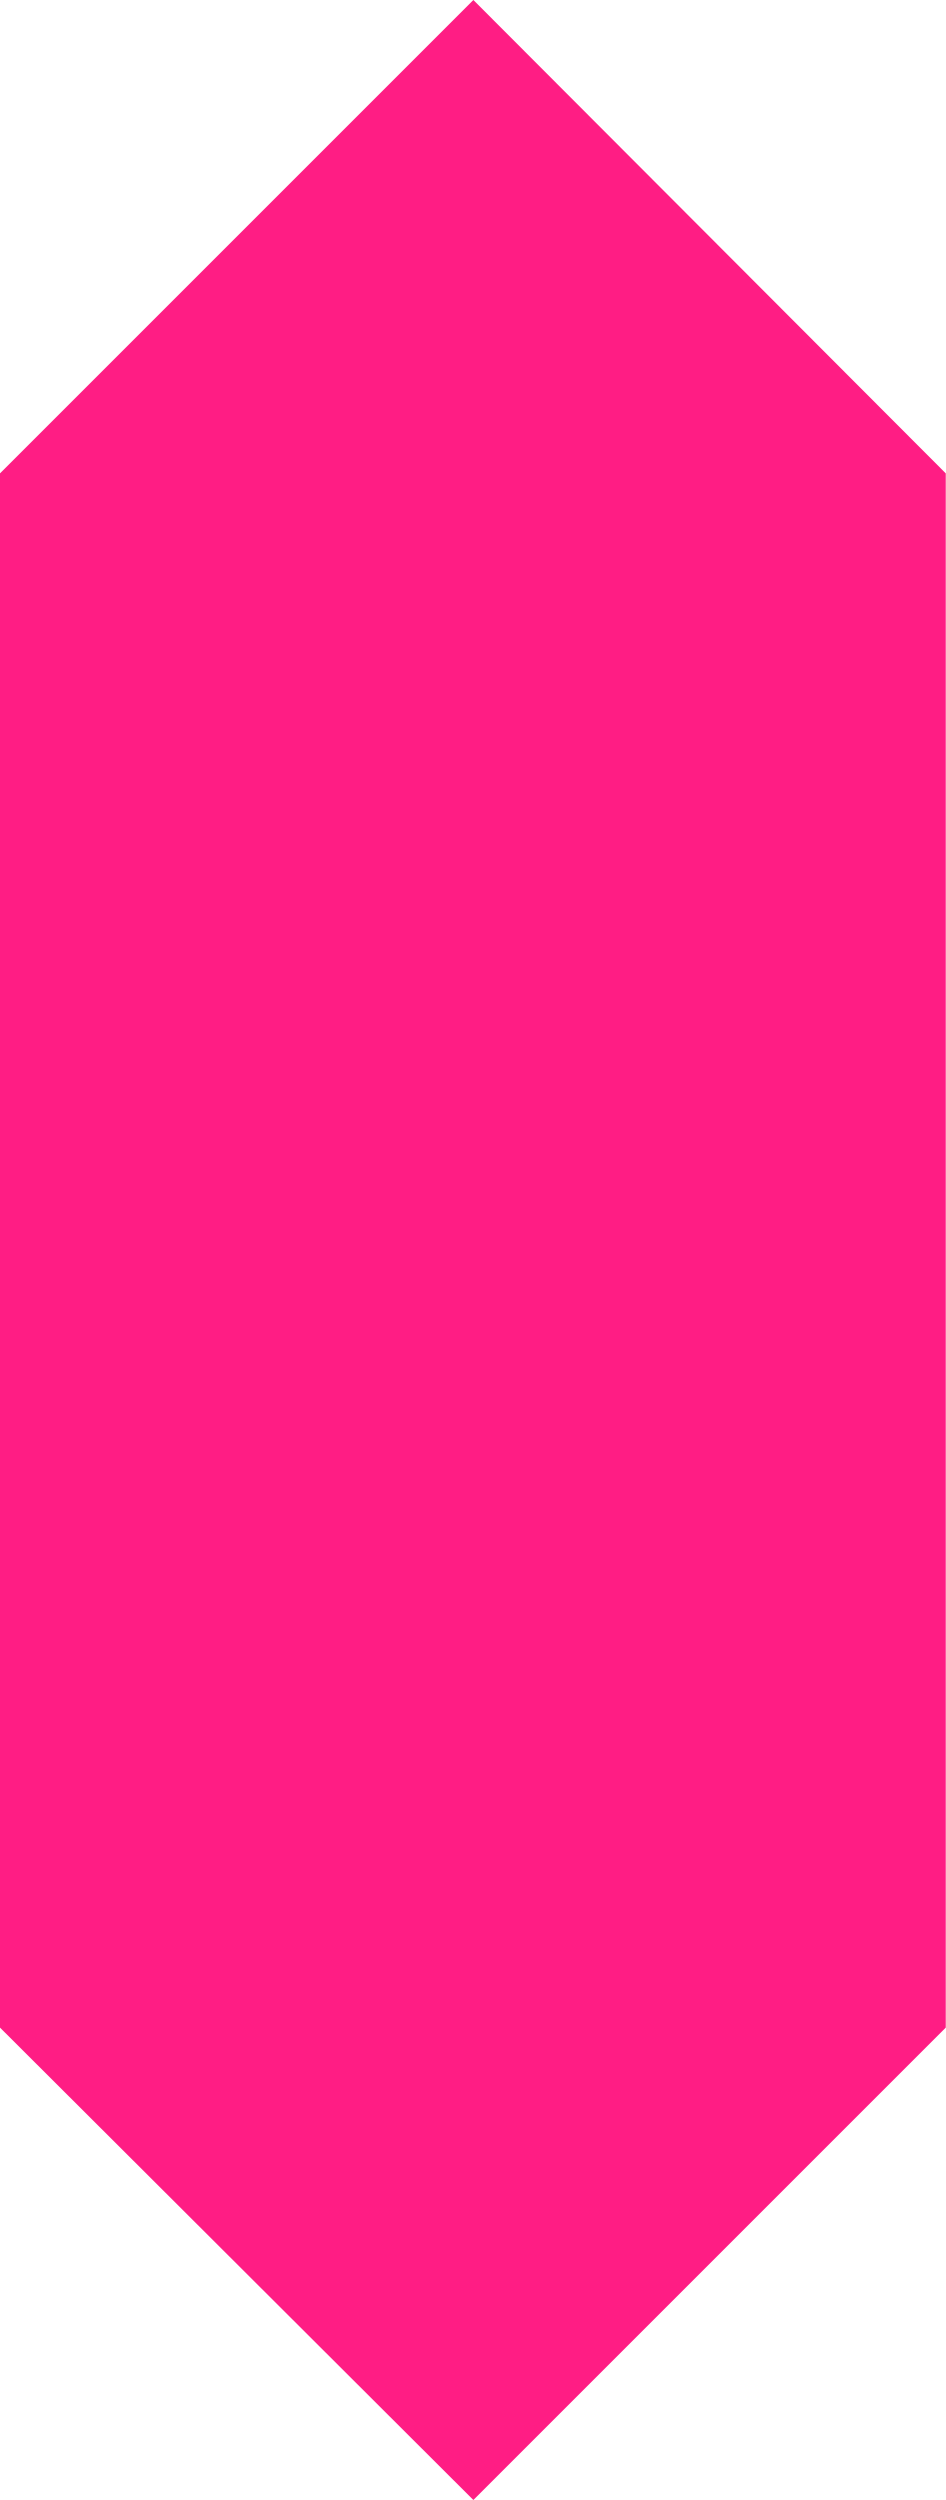
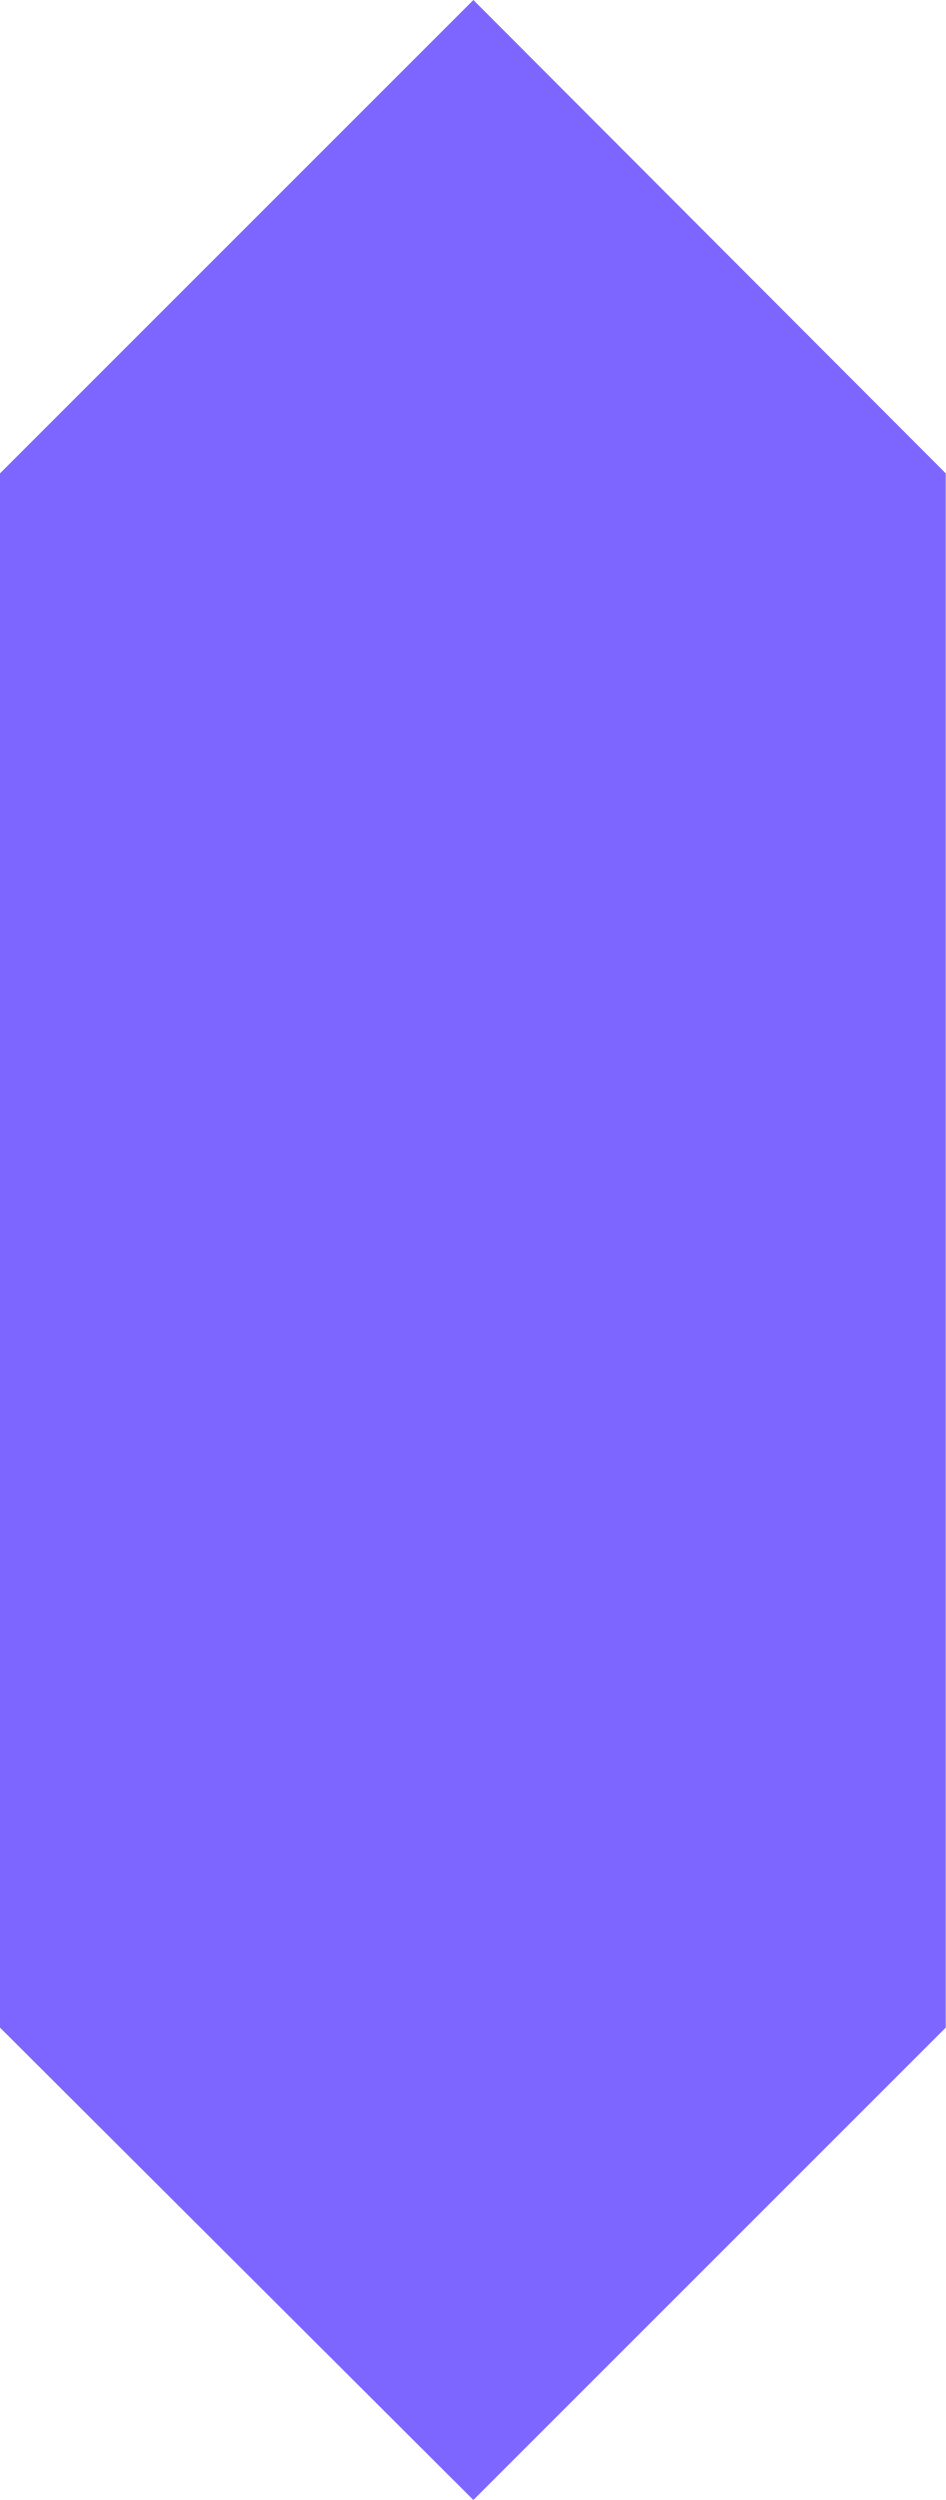
<svg xmlns="http://www.w3.org/2000/svg" version="1.1" id="Layer_1" x="0px" y="0px" viewBox="0 0 95.9 253.5" style="enable-background:new 0 0 95.9 253.5;" xml:space="preserve">
  <style type="text/css">
- 	.st0{fill:#FF1D84;}
+ 	.st0{fill:#7C66FF;}
</style>
  <polygon class="st0" points="95.9,48 95.9,205.6 48,253.5 0,205.6 0,48 48,0 " />
</svg>
